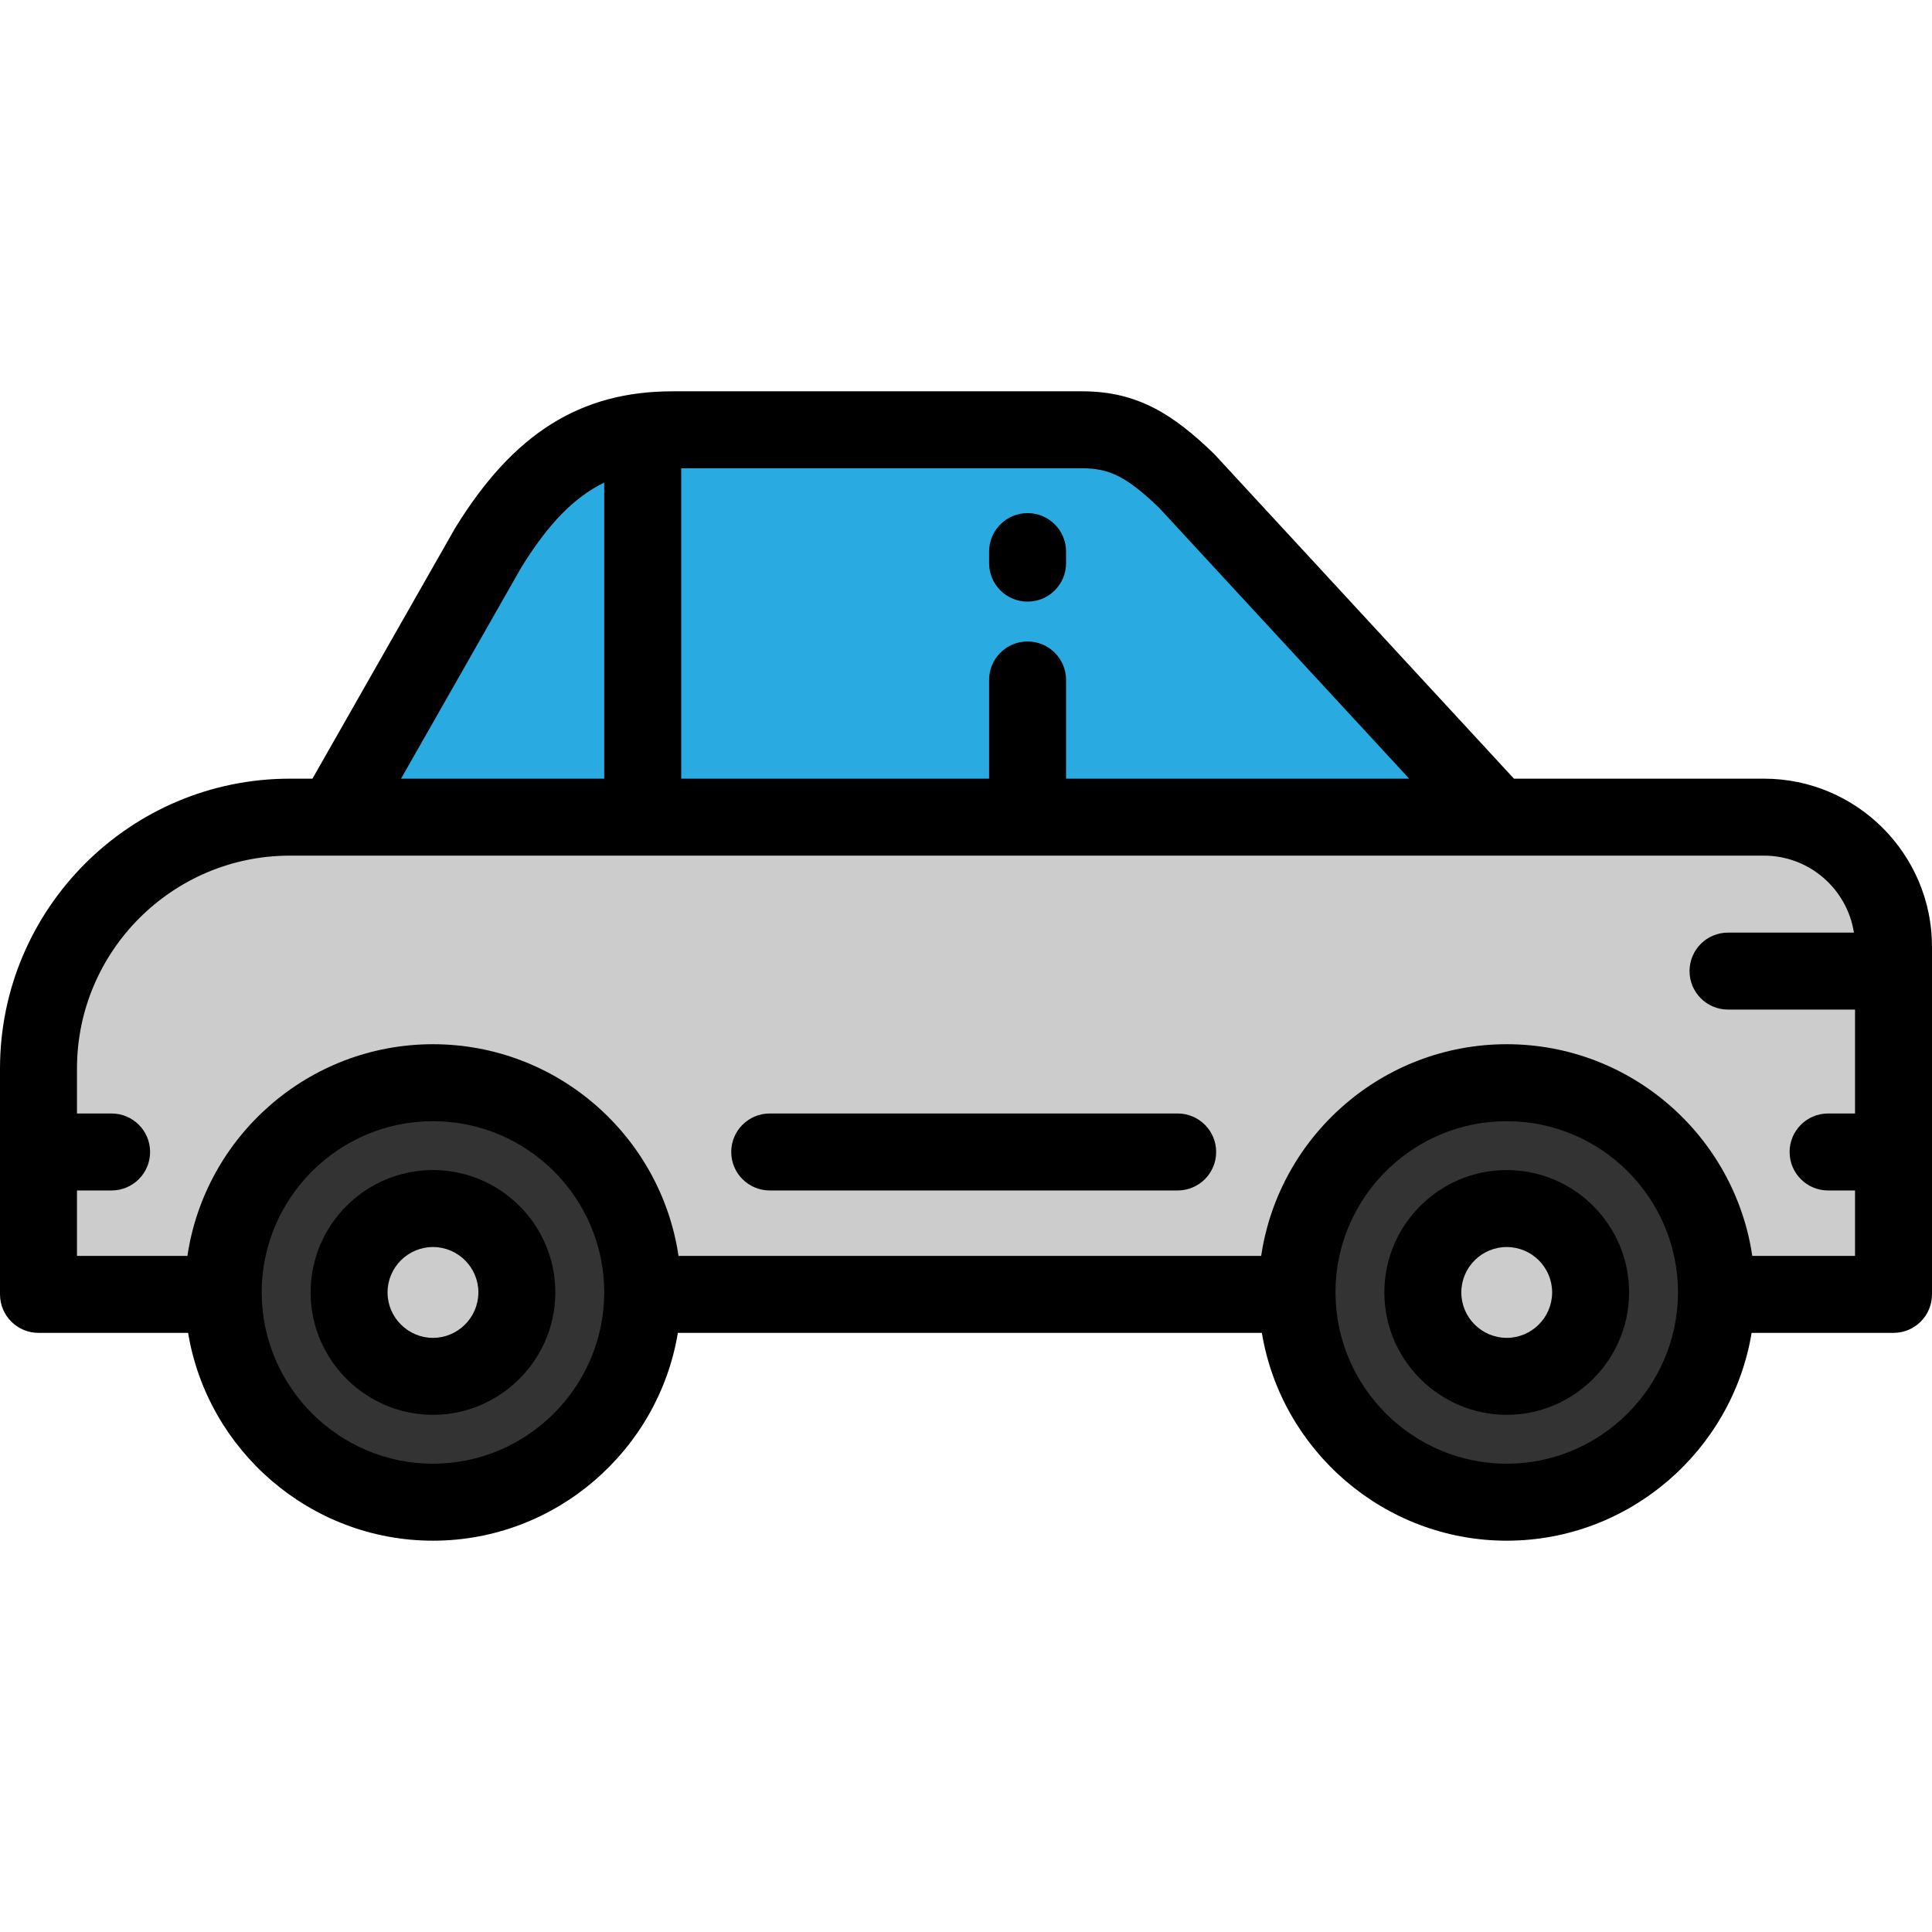
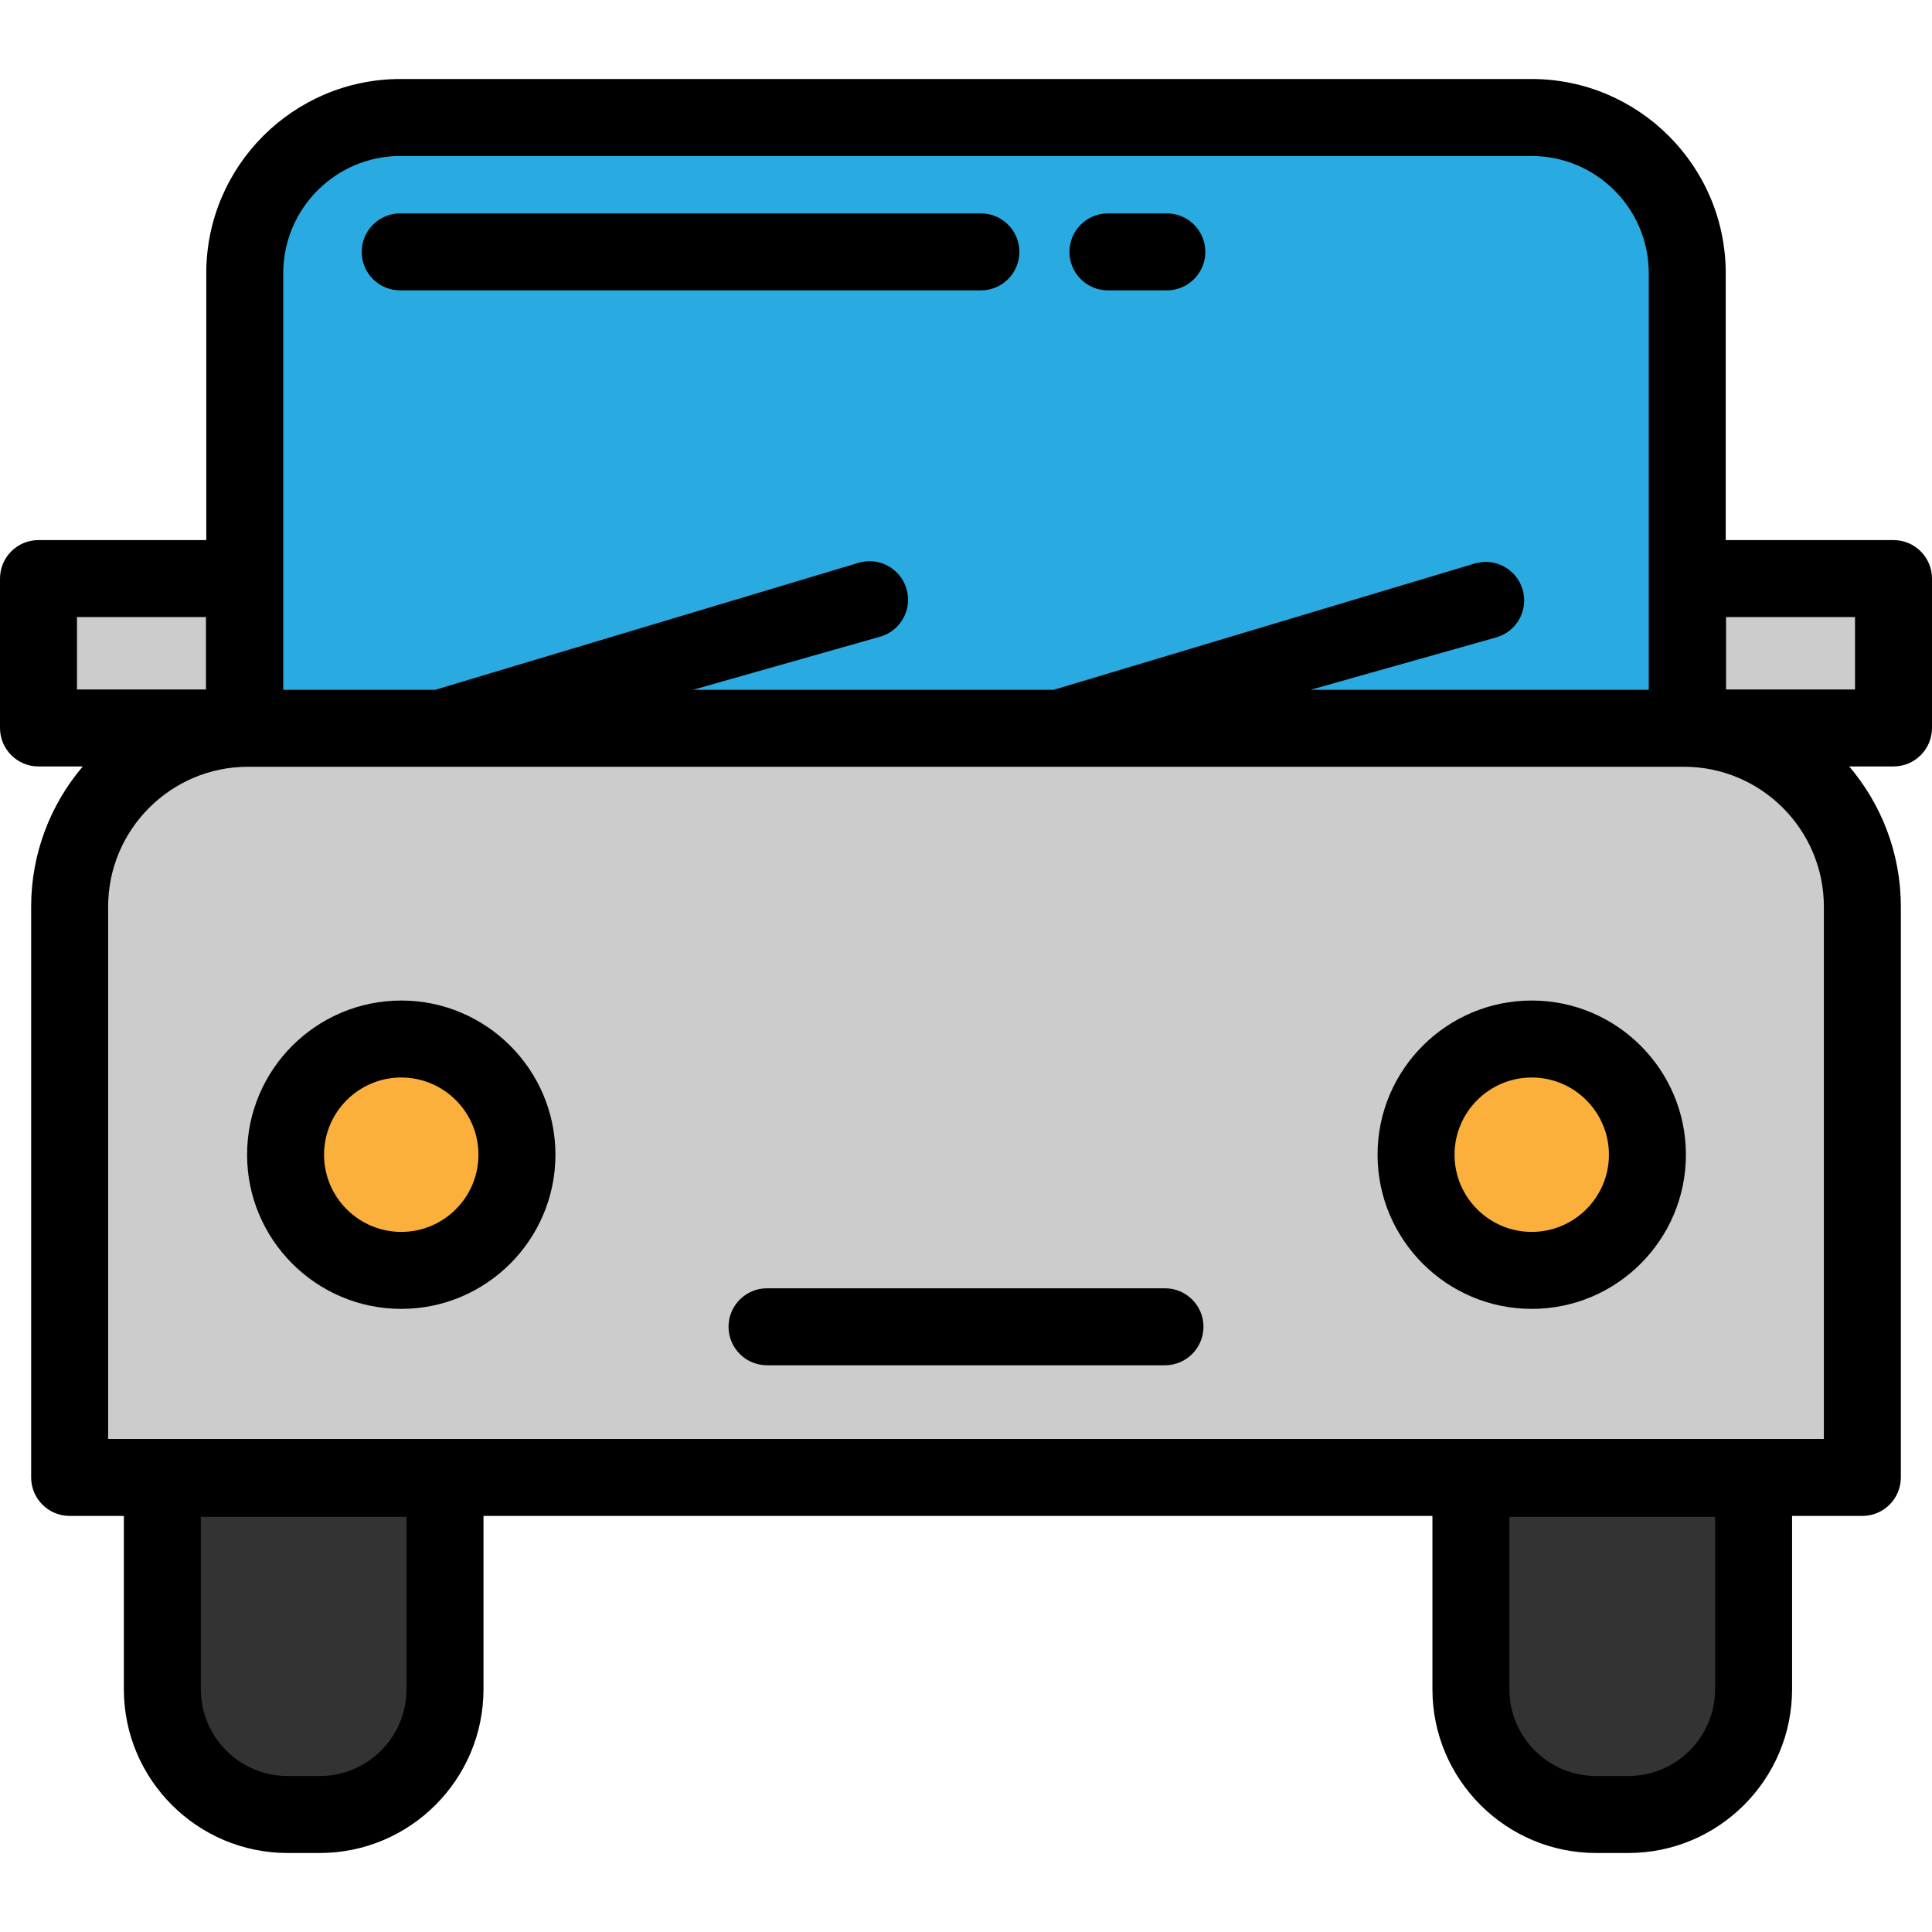
<svg xmlns="http://www.w3.org/2000/svg" version="1.1" id="Layer_1" x="0px" y="0px" viewBox="0 0 502 502" style="enable-background:new 0 0 502 502;" xml:space="preserve">
  <g>
-     <path style="fill:#CCCCCC;" d="M458.333,212.323h-1.54H75.333C39.251,212.323,10,241.574,10,277.657v58.667h48.013   c-0.002-0.167-0.013-0.332-0.013-0.5c0-30.1,24.4-54.5,54.5-54.5s54.5,24.4,54.5,54.5c0,0.168-0.011,0.333-0.013,0.5h170.025   c-0.002-0.167-0.013-0.332-0.013-0.5c0-30.1,24.4-54.5,54.5-54.5s54.5,24.4,54.5,54.5c0,0.168-0.011,0.333-0.013,0.5H492V247.53   v-1.54C492,227.396,476.927,212.323,458.333,212.323z" />
-     <path style="fill:#29ABE2;" d="M281.246,111.677H174.753c-20.576,0-34.753,9.313-47.898,30.647l-39.855,70h302l-80.714-87.422   C298.667,115.657,291.817,111.677,281.246,111.677z" />
-     <path style="fill:#333333;" d="M112.5,281.323c-30.1,0-54.5,24.4-54.5,54.5c0,0.168,0.011,0.333,0.013,0.5   c0.27,29.868,24.555,54,54.487,54s54.218-24.132,54.487-54c0.002-0.167,0.013-0.332,0.013-0.5   C167,305.724,142.6,281.323,112.5,281.323z" />
-     <path style="fill:#333333;" d="M391.5,281.323c-30.1,0-54.5,24.4-54.5,54.5c0,0.168,0.011,0.333,0.013,0.5   c0.27,29.868,24.555,54,54.487,54s54.218-24.132,54.487-54c0.002-0.167,0.013-0.332,0.013-0.5   C446,305.724,421.6,281.323,391.5,281.323z" />
-     <path style="fill:#CCCCCC;" d="M112.5,314.023c-12.04,0-21.8,9.76-21.8,21.8c0,0.067,0.004,0.133,0.005,0.2   c0.108,11.947,9.822,21.6,21.795,21.6s21.687-9.653,21.795-21.6c0.001-0.067,0.005-0.133,0.005-0.2   C134.3,323.783,124.54,314.023,112.5,314.023z" />
-     <path style="fill:#CCCCCC;" d="M391.5,314.023c-12.04,0-21.8,9.76-21.8,21.8c0,0.067,0.004,0.133,0.005,0.2   c0.108,11.947,9.822,21.6,21.795,21.6s21.687-9.653,21.795-21.6c0.001-0.067,0.005-0.133,0.005-0.2   C413.3,323.783,403.54,314.023,391.5,314.023z" />
+     <path style="fill:#29ABE2;" d="M397.948,30.529H104.052c-22.343,0-40.456,18.113-40.456,40.456V189.23h374.808V70.985   C438.404,48.642,420.291,30.529,397.948,30.529z" />
+     <path style="fill:#CCCCCC;" d="M437.544,189.23H64.456c-25.605,0-46.362,20.757-46.362,46.362v148.295h465.813V235.592   C483.906,209.987,463.149,189.23,437.544,189.23z" />
+     <circle style="fill:#FBB03B;" cx="104.261" cy="300.032" r="30.059" />
+     <circle style="fill:#FBB03B;" cx="397.997" cy="300.032" r="30.059" />
    <g>
-       <path d="M458.333,202.323h-64.956l-77.744-84.206c-0.135-0.146-0.274-0.289-0.418-0.426    c-10.288-9.887-19.559-16.015-33.969-16.015H174.753c-23.929,0-41.327,10.918-56.412,35.401c-0.061,0.098-0.119,0.197-0.176,0.298    l-36.979,64.948h-5.853C33.794,202.323,0,236.118,0,277.657v58.667c0,5.523,4.477,10,10,10h38.874    c5.052,30.55,31.756,54,63.626,54c31.88,0,58.591-23.464,63.631-54h151.743c5.052,30.55,31.756,54,63.626,54    c31.88,0,58.591-23.464,63.631-54H492c5.523,0,10-4.477,10-10V245.99C502,221.912,482.411,202.323,458.333,202.323z     M301.145,131.908l65.012,70.415H277v-25.646c0-5.523-4.477-10-10-10s-10,4.477-10,10v25.646h-80v-80.646h104.246    C288.363,121.677,292.858,123.978,301.145,131.908z M135.458,147.425c6.882-11.137,13.614-18.184,21.542-22.038v76.936h-52.799    L135.458,147.425z M112.5,380.323c-24.311,0-44.268-19.779-44.488-44.087c-0.001-0.155-0.005-0.31-0.012-0.501    c0.049-24.497,19.993-44.412,44.5-44.412s44.451,19.915,44.5,44.411c-0.001,0.042-0.002,0.084-0.003,0.125    c-0.004,0.125-0.008,0.249-0.009,0.373C156.768,360.544,136.811,380.323,112.5,380.323z M391.5,380.323    c-24.311,0-44.268-19.779-44.488-44.087c-0.001-0.155-0.005-0.31-0.012-0.501c0.049-24.497,19.993-44.412,44.5-44.412    s44.451,19.915,44.5,44.411c-0.001,0.042-0.002,0.084-0.003,0.125c-0.004,0.125-0.008,0.249-0.009,0.373    C435.768,360.544,415.811,380.323,391.5,380.323z M455.302,326.323c-4.606-31.079-31.462-55-63.802-55s-59.196,23.921-63.802,55    H176.302c-4.606-31.079-31.462-55-63.802-55s-59.196,23.921-63.802,55H20v-17h9c5.523,0,10-4.477,10-10s-4.477-10-10-10h-9    v-11.667c0-30.511,24.822-55.333,55.333-55.333H87h302h69.333c11.803,0,21.614,8.686,23.381,20H449c-5.523,0-10,4.477-10,10    c0,5.523,4.477,10,10,10h33v27h-7c-5.523,0-10,4.477-10,10s4.477,10,10,10h7v17H455.302z" />
-       <path d="M267,156.323c5.523,0,10-4.477,10-10v-3c0-5.523-4.477-10-10-10s-10,4.477-10,10v3    C257,151.846,261.477,156.323,267,156.323z" />
-       <path d="M306,289.323H200c-5.523,0-10,4.477-10,10s4.477,10,10,10h106c5.523,0,10-4.477,10-10S311.523,289.323,306,289.323z" />
-       <path d="M112.5,304.023c-17.535,0-31.8,14.265-31.8,31.8c0,0.127,0.002,0.254,0.006,0.386    c0.208,17.331,14.451,31.414,31.793,31.414c17.335,0,31.573-14.071,31.793-31.409c0.004-0.13,0.006-0.26,0.006-0.391    C144.3,318.289,130.035,304.023,112.5,304.023z M124.295,335.933c-0.058,6.446-5.35,11.69-11.795,11.69    s-11.737-5.244-11.795-11.672c0-0.052-0.002-0.142-0.004-0.225c0.053-6.462,5.325-11.703,11.799-11.703    c6.473,0,11.745,5.239,11.799,11.699C124.297,335.8,124.296,335.883,124.295,335.933z" />
-       <path d="M391.5,304.023c-17.535,0-31.8,14.265-31.8,31.8c0,0.127,0.002,0.254,0.006,0.386    c0.208,17.331,14.451,31.414,31.793,31.414c17.335,0,31.573-14.071,31.793-31.409c0.004-0.13,0.006-0.26,0.006-0.391    C423.3,318.289,409.035,304.023,391.5,304.023z M403.295,335.933c-0.058,6.446-5.35,11.69-11.795,11.69    s-11.737-5.244-11.795-11.672c0-0.052-0.002-0.142-0.004-0.225c0.053-6.462,5.325-11.703,11.799-11.703    c6.473,0,11.745,5.239,11.799,11.699C403.297,335.8,403.296,335.883,403.295,335.933z" />
+       <path style="fill:#333333;" d="M83.079,471.471h-8.346c-17.977,0-32.55-14.573-32.55-32.55v-54.795h73.446v54.795    C115.629,456.898,101.056,471.471,83.079,471.471z" />
+       <path style="fill:#333333;" d="M423.091,471.471h-8.346c-17.977,0-32.55-14.573-32.55-32.55v-54.795h73.446v54.795    C455.641,456.898,441.068,471.471,423.091,471.471z" />
+     </g>
+     <rect x="10" y="150.332" style="fill:#CCCCCC;" width="53.515" height="38.818" />
+     <g>
+       <rect x="438.485" y="150.332" style="fill:#CCCCCC;" width="53.515" height="38.818" />
+       <g>
+         <path d="M104.261,259.973c-22.089,0-40.06,17.971-40.06,40.06s17.971,40.059,40.06,40.059s40.06-17.97,40.06-40.059     S126.35,259.973,104.261,259.973z M104.261,320.091c-11.061,0-20.06-8.999-20.06-20.059c0-11.061,8.999-20.06,20.06-20.06     s20.06,8.999,20.06,20.06C124.32,311.092,115.321,320.091,104.261,320.091z" />
+         <path d="M397.997,259.973c-22.089,0-40.06,17.971-40.06,40.06s17.971,40.059,40.06,40.059s40.06-17.97,40.06-40.059     S420.086,259.973,397.997,259.973z M397.997,320.091c-11.061,0-20.06-8.999-20.06-20.059c0-11.061,8.999-20.06,20.06-20.06     s20.06,8.999,20.06,20.06C418.057,311.092,409.058,320.091,397.997,320.091z" />
+         <path d="M254.874,75.448c5.522,0,10-4.477,10-10c0-5.523-4.478-10-10-10H103.977c-5.522,0-10,4.477-10,10c0,5.523,4.478,10,10,10     H254.874z" />
+         <path d="M287.878,75.448h15.309c5.522,0,10-4.477,10-10c0-5.523-4.478-10-10-10h-15.309c-5.522,0-10,4.477-10,10     C277.878,70.971,282.355,75.448,287.878,75.448z" />
+         <path d="M302.703,334.742H199.297c-5.522,0-10,4.477-10,10s4.478,10,10,10h103.406c5.522,0,10-4.477,10-10     S308.226,334.742,302.703,334.742z" />
+         <path d="M492,140.332h-43.596V70.985c0-27.821-22.635-50.456-50.456-50.456H104.052c-27.821,0-50.456,22.634-50.456,50.456     v69.347H10c-5.522,0-10,4.477-10,10v38.818c0,5.523,4.478,10,10,10h11.51c-8.358,9.834-13.417,22.556-13.417,36.443v148.295     c0,5.523,4.478,10,10,10h14.089v45.034c0,23.462,19.088,42.55,42.55,42.55h8.347c23.462,0,42.55-19.088,42.55-42.55v-45.034     h246.565v45.034c0,23.462,19.088,42.55,42.551,42.55h8.346c23.462,0,42.55-19.088,42.55-42.55v-45.034h18.266     c5.522,0,10-4.477,10-10V235.592c0-13.887-5.059-26.608-13.417-36.443H492c5.522,0,10-4.477,10-10v-38.818     C502,144.809,497.522,140.332,492,140.332z M105.629,438.921c0,12.434-10.116,22.55-22.55,22.55h-8.347     c-12.434,0-22.55-10.116-22.55-22.55v-44.795h53.446v44.795H105.629z M445.641,438.921c0,12.434-10.116,22.55-22.55,22.55h-8.346     c-12.435,0-22.551-10.116-22.551-22.55v-44.795h53.446L445.641,438.921L445.641,438.921z M73.596,70.985     c0-16.793,13.662-30.456,30.456-30.456h293.896c16.794,0,30.456,13.662,30.456,30.456V179.23h-87.877l48.381-13.649     c5.29-1.587,8.292-7.162,6.705-12.452s-7.16-8.292-12.451-6.705L273.81,179.23h-93.741l48.747-13.833     c5.29-1.587,8.292-7.162,6.705-12.452s-7.16-8.292-12.451-6.705l-109.964,32.99h-39.51V70.985z M20,160.332h33.516v18.818H20     V160.332z M473.906,373.887H28.094V235.592c0-20.05,16.313-36.362,36.362-36.362h373.088c20.05,0,36.362,16.312,36.362,36.362     V373.887z M482,179.149h-33.516v-18.818H482V179.149z" />
+       </g>
    </g>
  </g>
  <g>
</g>
  <g>
</g>
  <g>
</g>
  <g>
</g>
  <g>
</g>
  <g>
</g>
  <g>
</g>
  <g>
</g>
  <g>
</g>
  <g>
</g>
  <g>
</g>
  <g>
</g>
  <g>
</g>
  <g>
</g>
  <g>
</g>
</svg>
